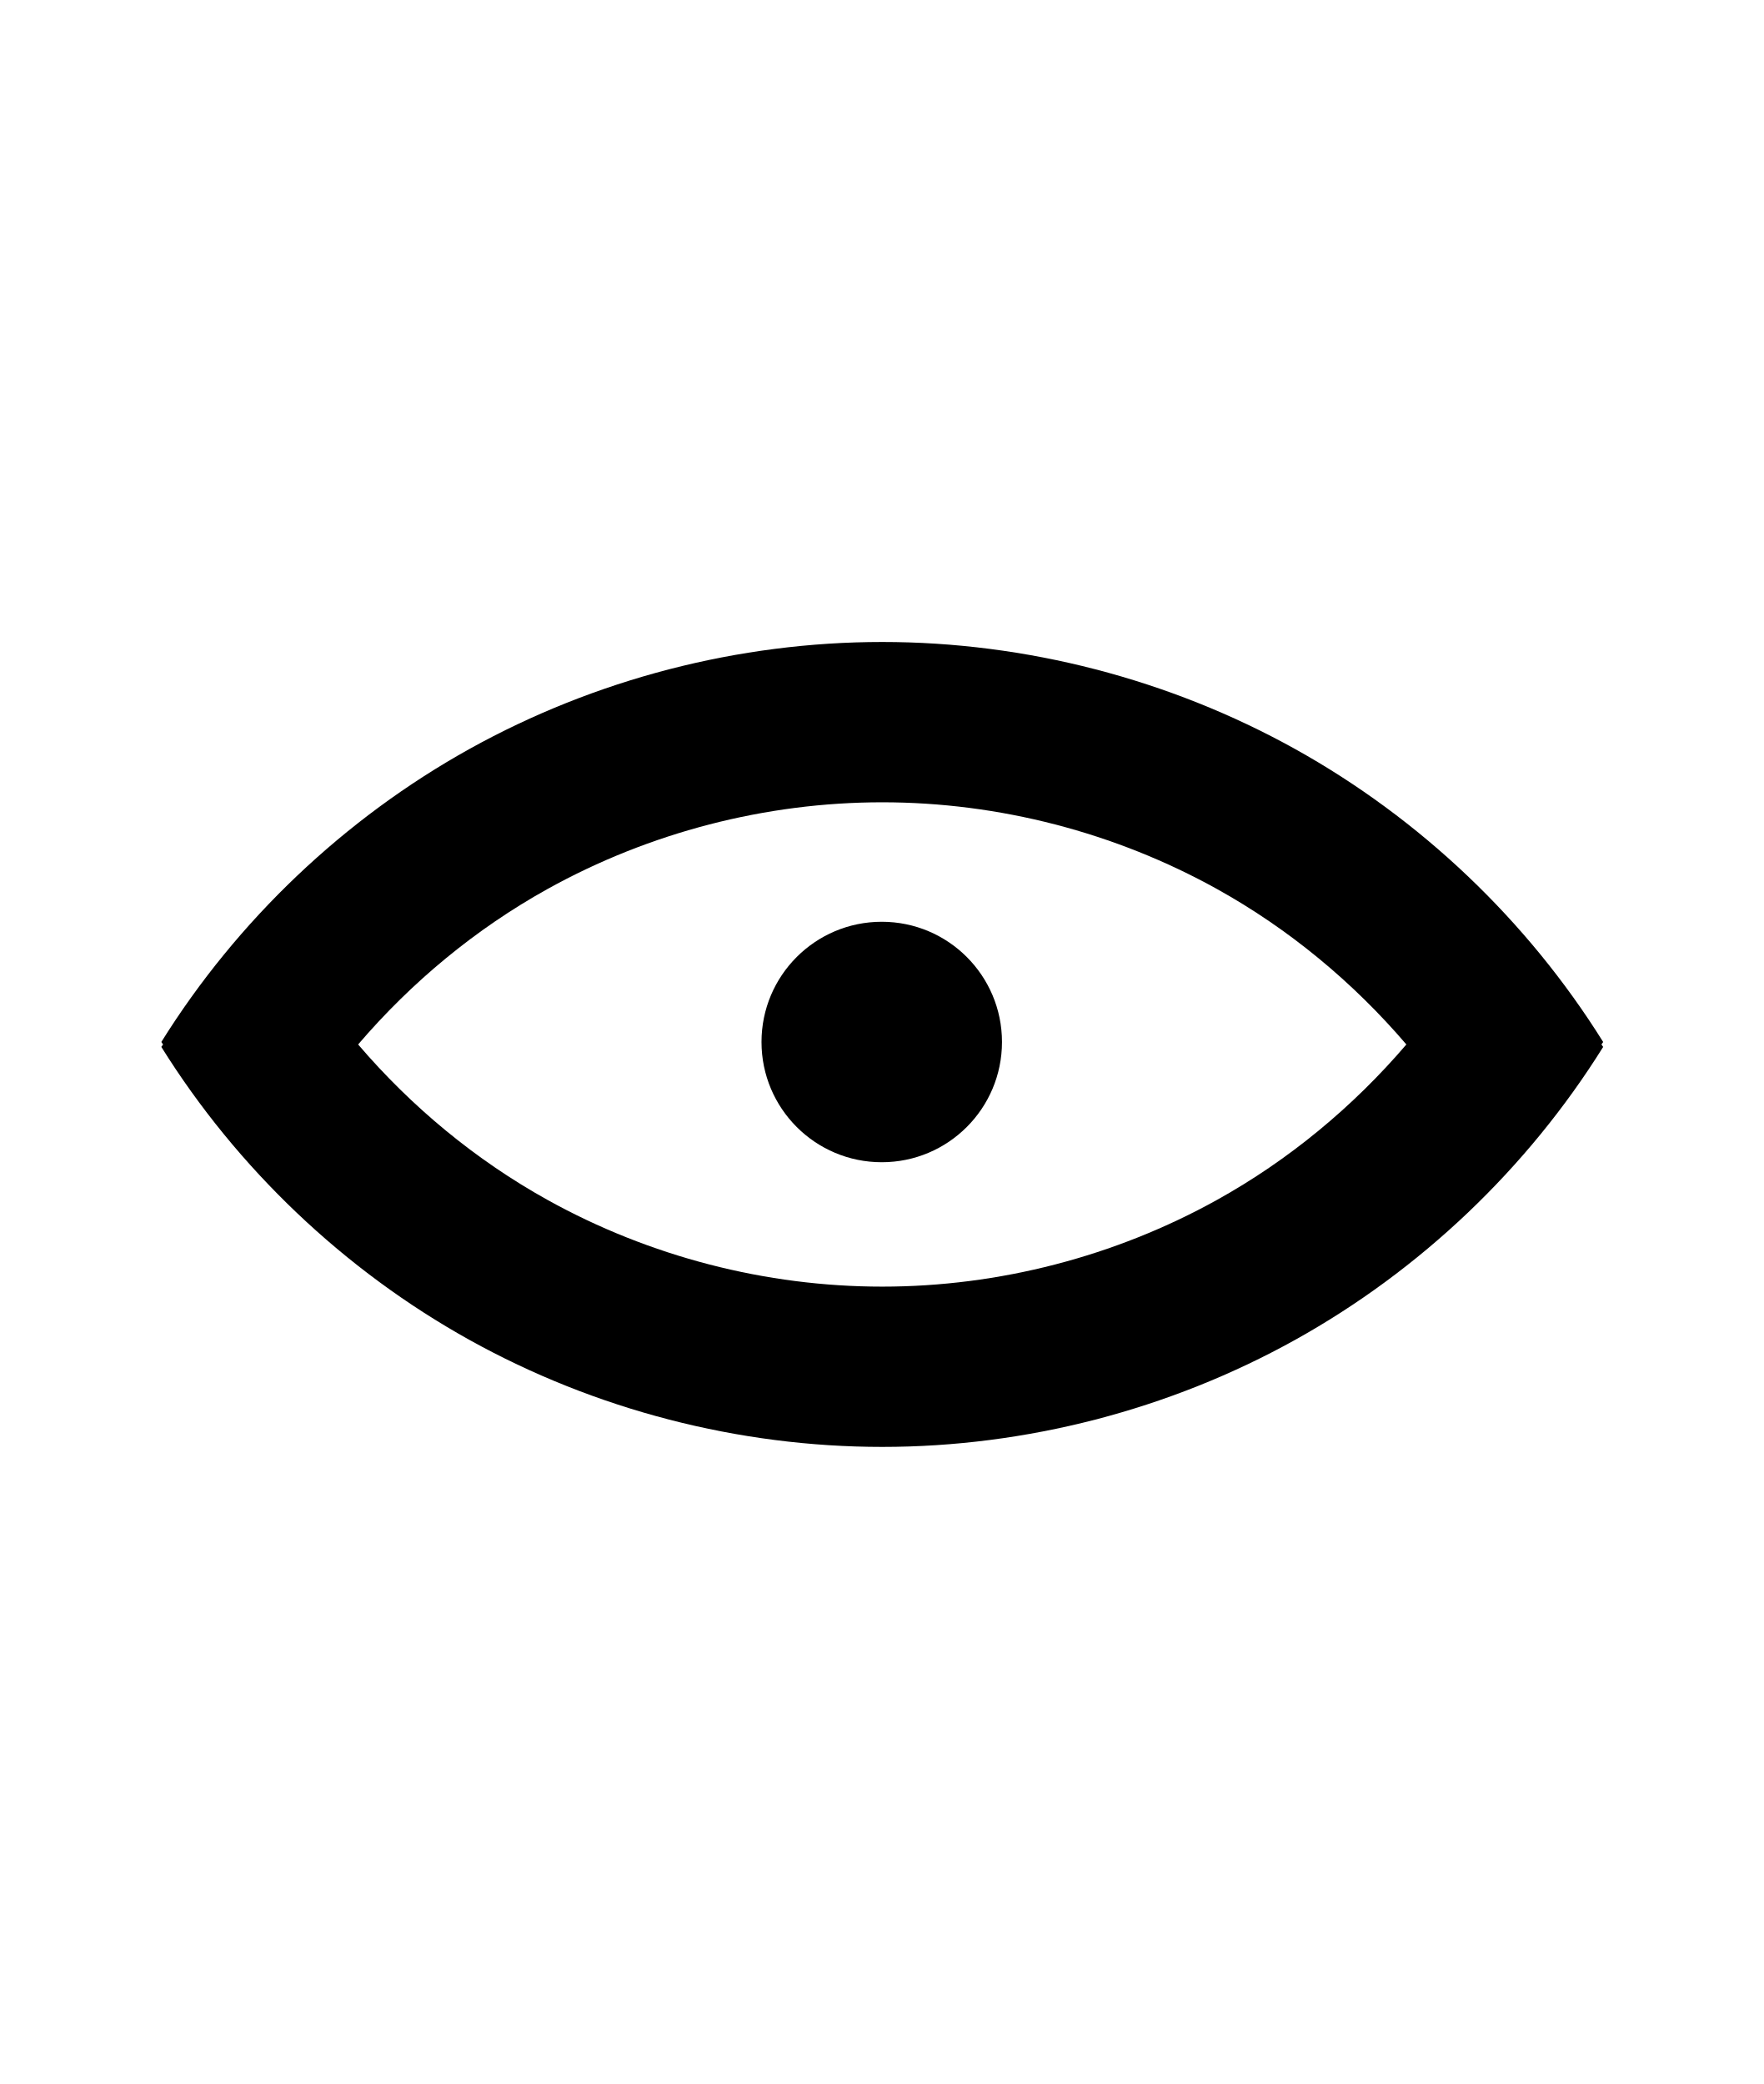
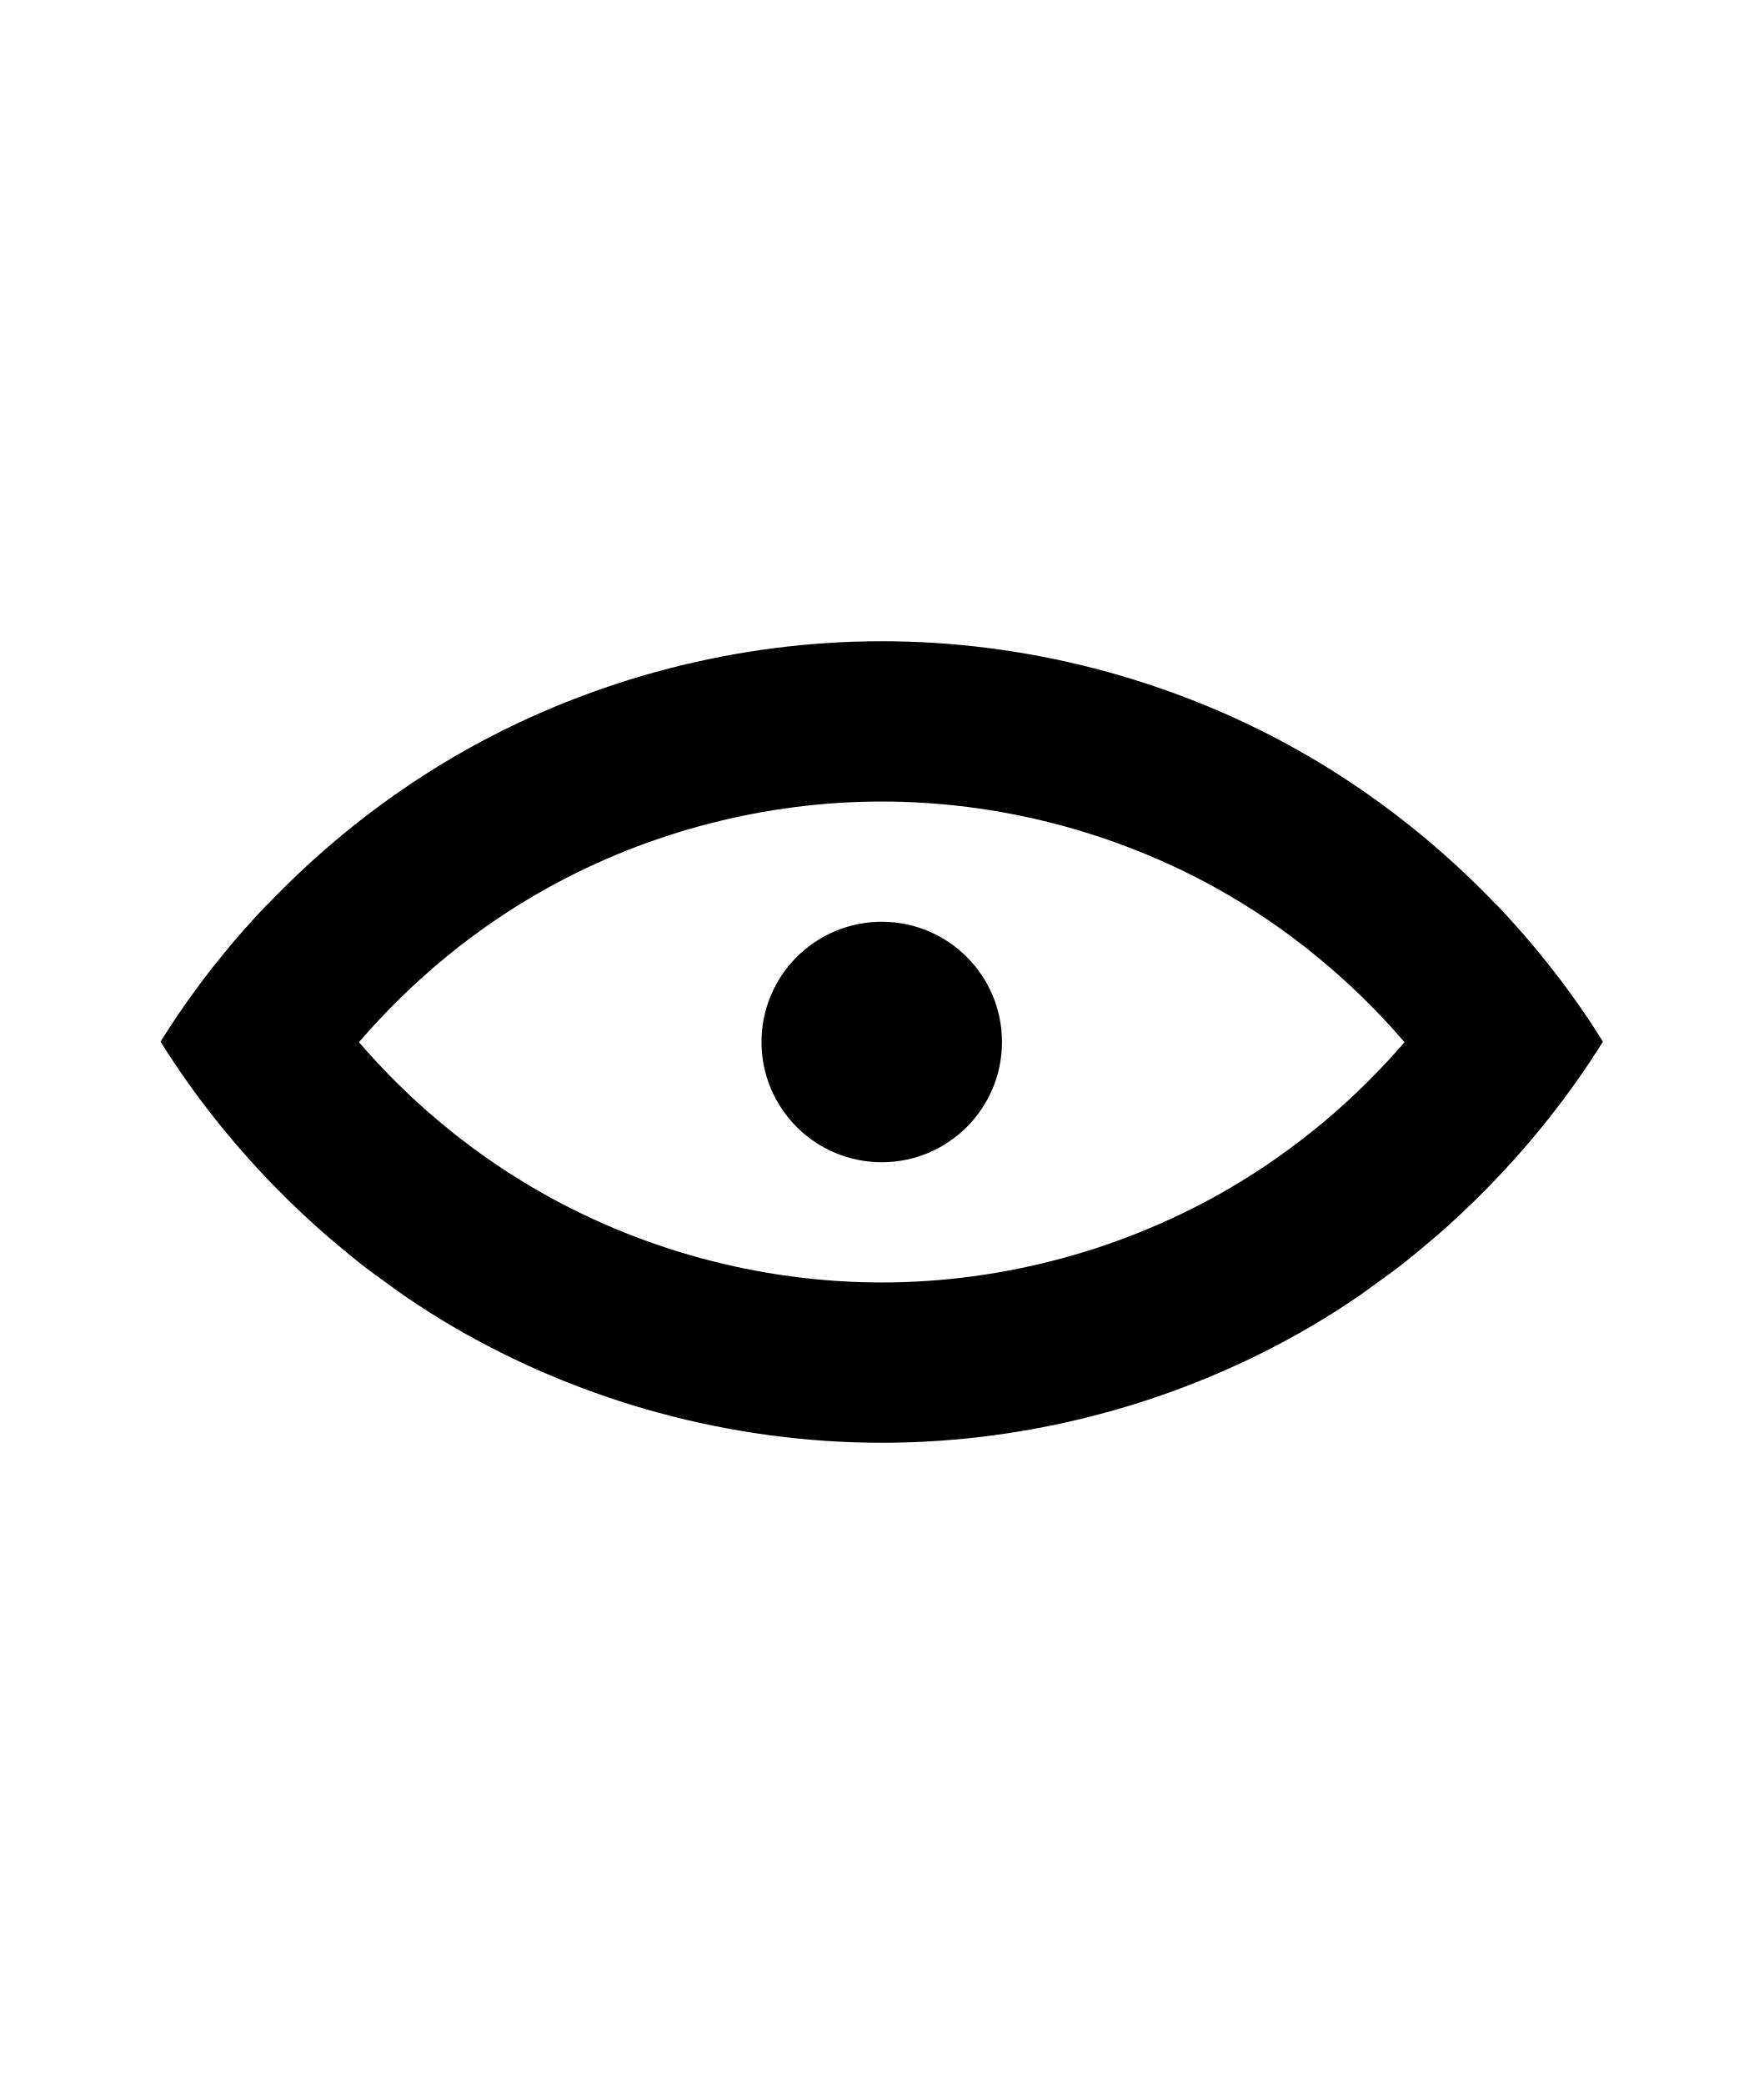
<svg xmlns="http://www.w3.org/2000/svg" width="110mm" height="130mm" viewBox="0 0 110 130" version="1.1" id="svg1">
  <defs id="defs1">
    </defs>
  <g id="layer1">
-     <path id="path34" style="vector-effect:non-scaling-stroke;fill:#000000;stroke:none;stroke-width:0.265;stroke-miterlimit:100;stroke-opacity:1;-inkscape-stroke:hairline" d="m 55.031,40.047 c -8.959,0 -17.908,2.319 -25.739,6.669 -7.815,4.342 -14.498,10.698 -19.229,18.283 a 52.999,53 0 0 0 0.109,0.154 52.999,53 0 0 0 -0.109,0.153 c 4.731,7.585 11.414,13.942 19.229,18.283 7.831,4.351 16.78,6.669 25.739,6.669 8.959,-10e-7 17.908,-2.319 25.74,-6.669 C 88.585,79.248 95.269,72.892 100,65.306 A 52.999,53 0 0 0 99.892,65.153 52.999,53 0 0 0 100,65 C 95.269,57.414 88.585,51.058 80.77,46.716 72.939,42.366 63.989,40.047 55.031,40.047 Z m 0,10 c 7.268,10e-7 14.529,1.881 20.883,5.411 4.477,2.487 8.482,5.803 11.81,9.696 -3.328,3.893 -7.333,7.208 -11.81,9.695 -6.354,3.53 -13.615,5.411 -20.883,5.411 -7.268,0 -14.529,-1.881 -20.882,-5.411 -4.477,-2.487 -8.482,-5.802 -11.81,-9.695 3.328,-3.893 7.332,-7.208 11.81,-9.696 6.354,-3.53 13.614,-5.411 20.882,-5.411 z" />
+     <path id="path2" style="vector-effect:non-scaling-stroke;fill:#000000;stroke-width:0.265;stroke-miterlimit:40;-inkscape-stroke:hairline;paint-order:stroke fill markers" d="M 55 40 C 53.88 40 52.76 40.036 51.643 40.108 C 50.525 40.18 49.41 40.288 48.3 40.431 C 47.189 40.573 46.083 40.751 44.984 40.963 C 43.884 41.176 42.792 41.423 41.708 41.703 C 40.624 41.984 39.548 42.299 38.484 42.648 C 37.42 42.996 36.367 43.378 35.327 43.792 C 34.286 44.207 33.259 44.654 32.248 45.134 C 31.236 45.613 30.24 46.126 29.261 46.67 C 28.118 47.304 27.002 47.985 25.912 48.705 C 25.865 48.736 25.818 48.767 25.771 48.799 C 22.467 50.995 19.412 53.565 16.671 56.436 C 16.669 56.432 16.667 56.428 16.665 56.424 C 14.166 59.041 11.928 61.907 10.015 64.978 C 12.054 68.25 14.465 71.283 17.157 74.041 C 17.714 74.61 18.282 75.168 18.863 75.712 C 19.128 75.961 19.394 76.208 19.664 76.451 C 20.277 77.003 20.906 77.536 21.543 78.059 C 21.815 78.281 22.083 78.508 22.359 78.725 C 23.031 79.253 23.721 79.757 24.418 80.252 C 24.677 80.436 24.928 80.63 25.191 80.809 C 26.148 81.463 27.123 82.091 28.122 82.679 C 29.135 83.275 30.167 83.836 31.217 84.362 C 34.367 85.939 37.675 87.201 41.074 88.126 C 45.607 89.361 50.302 90 55 90 C 59.698 90 64.393 89.361 68.926 88.126 C 72.325 87.201 75.633 85.939 78.783 84.362 C 79.833 83.836 80.865 83.275 81.878 82.679 C 82.875 82.092 83.848 81.466 84.804 80.813 C 85.076 80.627 85.337 80.426 85.606 80.235 C 86.292 79.747 86.972 79.251 87.633 78.731 C 87.916 78.508 88.191 78.276 88.47 78.048 C 89.1 77.531 89.723 77.003 90.329 76.457 C 90.605 76.209 90.877 75.957 91.147 75.703 C 91.719 75.167 92.278 74.617 92.827 74.057 C 95.526 71.295 97.942 68.256 99.985 64.978 C 98.072 61.907 95.834 59.041 93.335 56.424 C 93.333 56.428 93.332 56.432 93.33 56.436 C 90.589 53.565 87.533 50.995 84.229 48.799 C 84.182 48.767 84.135 48.736 84.088 48.705 C 82.997 47.985 81.882 47.304 80.739 46.67 C 79.76 46.126 78.764 45.613 77.752 45.134 C 76.741 44.654 75.714 44.207 74.673 43.792 C 73.633 43.378 72.58 42.996 71.516 42.648 C 70.451 42.299 69.377 41.984 68.292 41.703 C 67.208 41.423 66.115 41.176 65.016 40.963 C 63.916 40.751 62.81 40.573 61.7 40.431 C 60.589 40.288 59.474 40.18 58.357 40.108 C 57.239 40.036 56.12 40 55 40 z M 55 50 C 62.268 50 69.529 51.881 75.883 55.411 C 80.323 57.878 84.298 61.16 87.609 65.011 C 84.532 68.588 80.874 71.667 76.807 74.06 C 70.237 77.926 62.623 80 55 80 C 47.377 80 39.763 77.926 33.193 74.06 C 29.126 71.667 25.468 68.588 22.391 65.011 C 25.702 61.16 29.677 57.878 34.117 55.411 C 40.471 51.881 47.731 50 55 50 z " />
    <circle style="font-variation-settings:'opsz' 144;fill:#000000;stroke-width:10;stroke-linejoin:bevel;stroke-miterlimit:100;paint-order:stroke fill markers" id="path1" cx="55" cy="65" r="7.5" />
  </g>
</svg>
